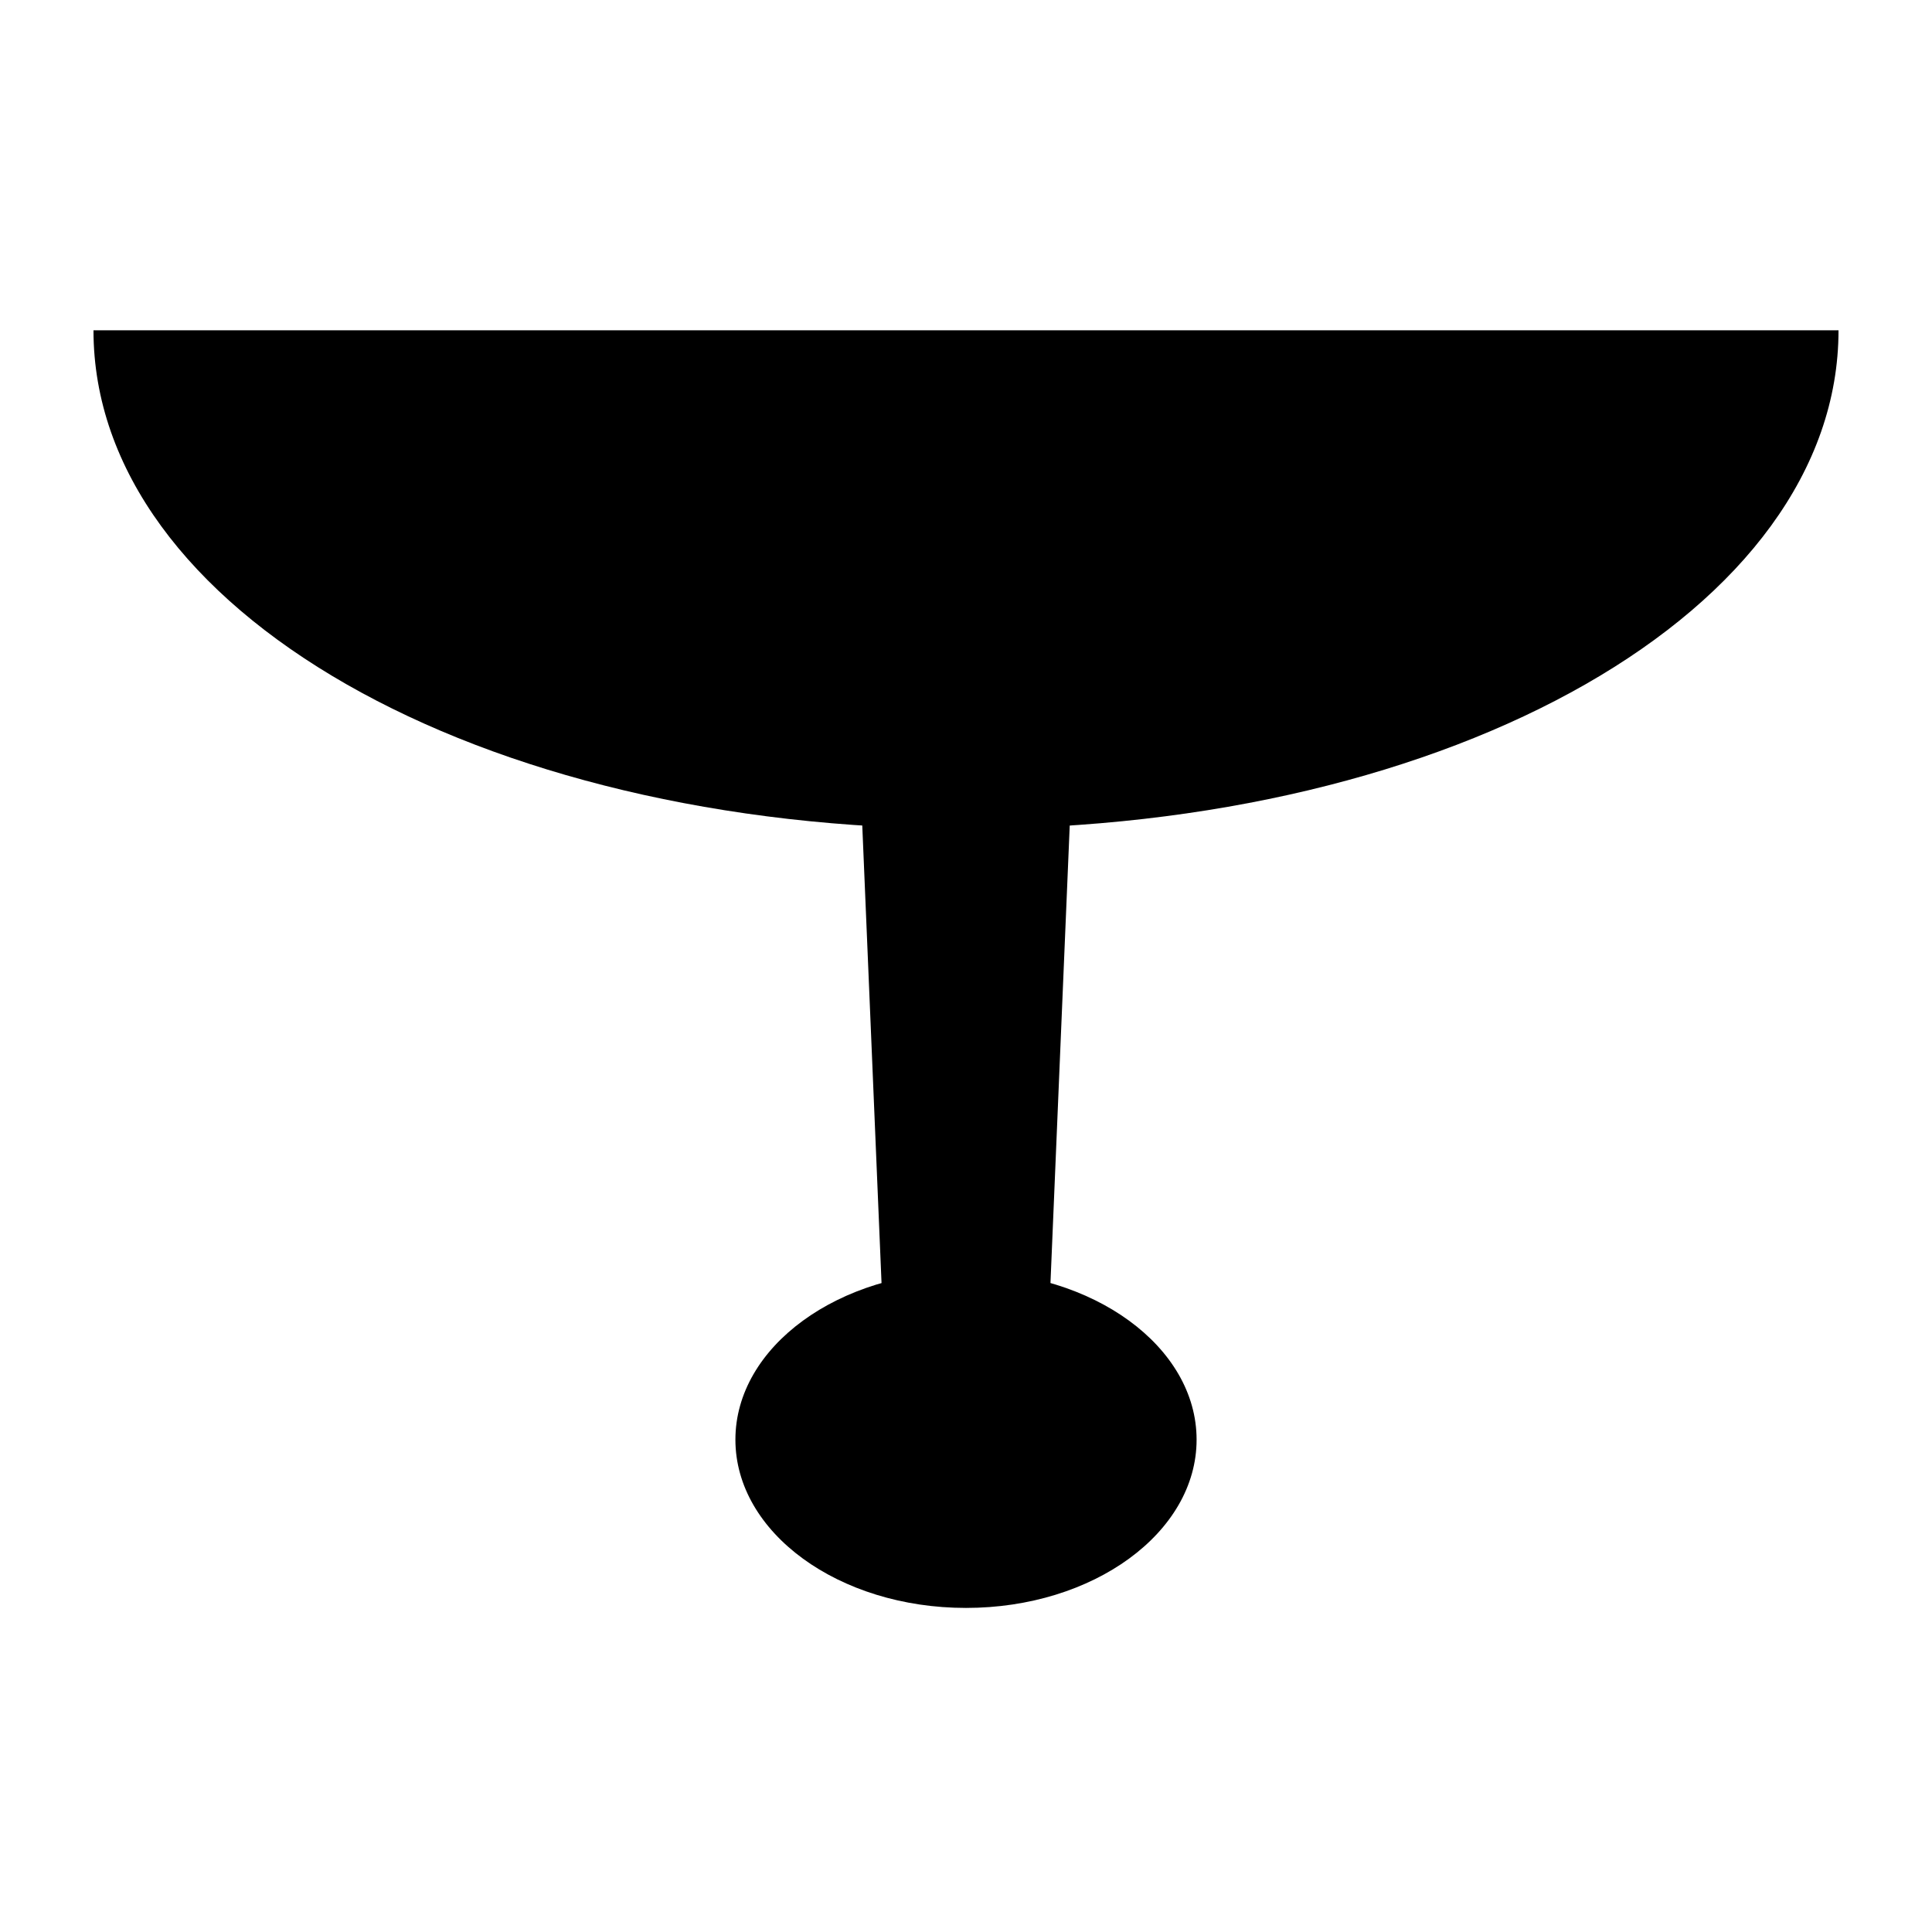
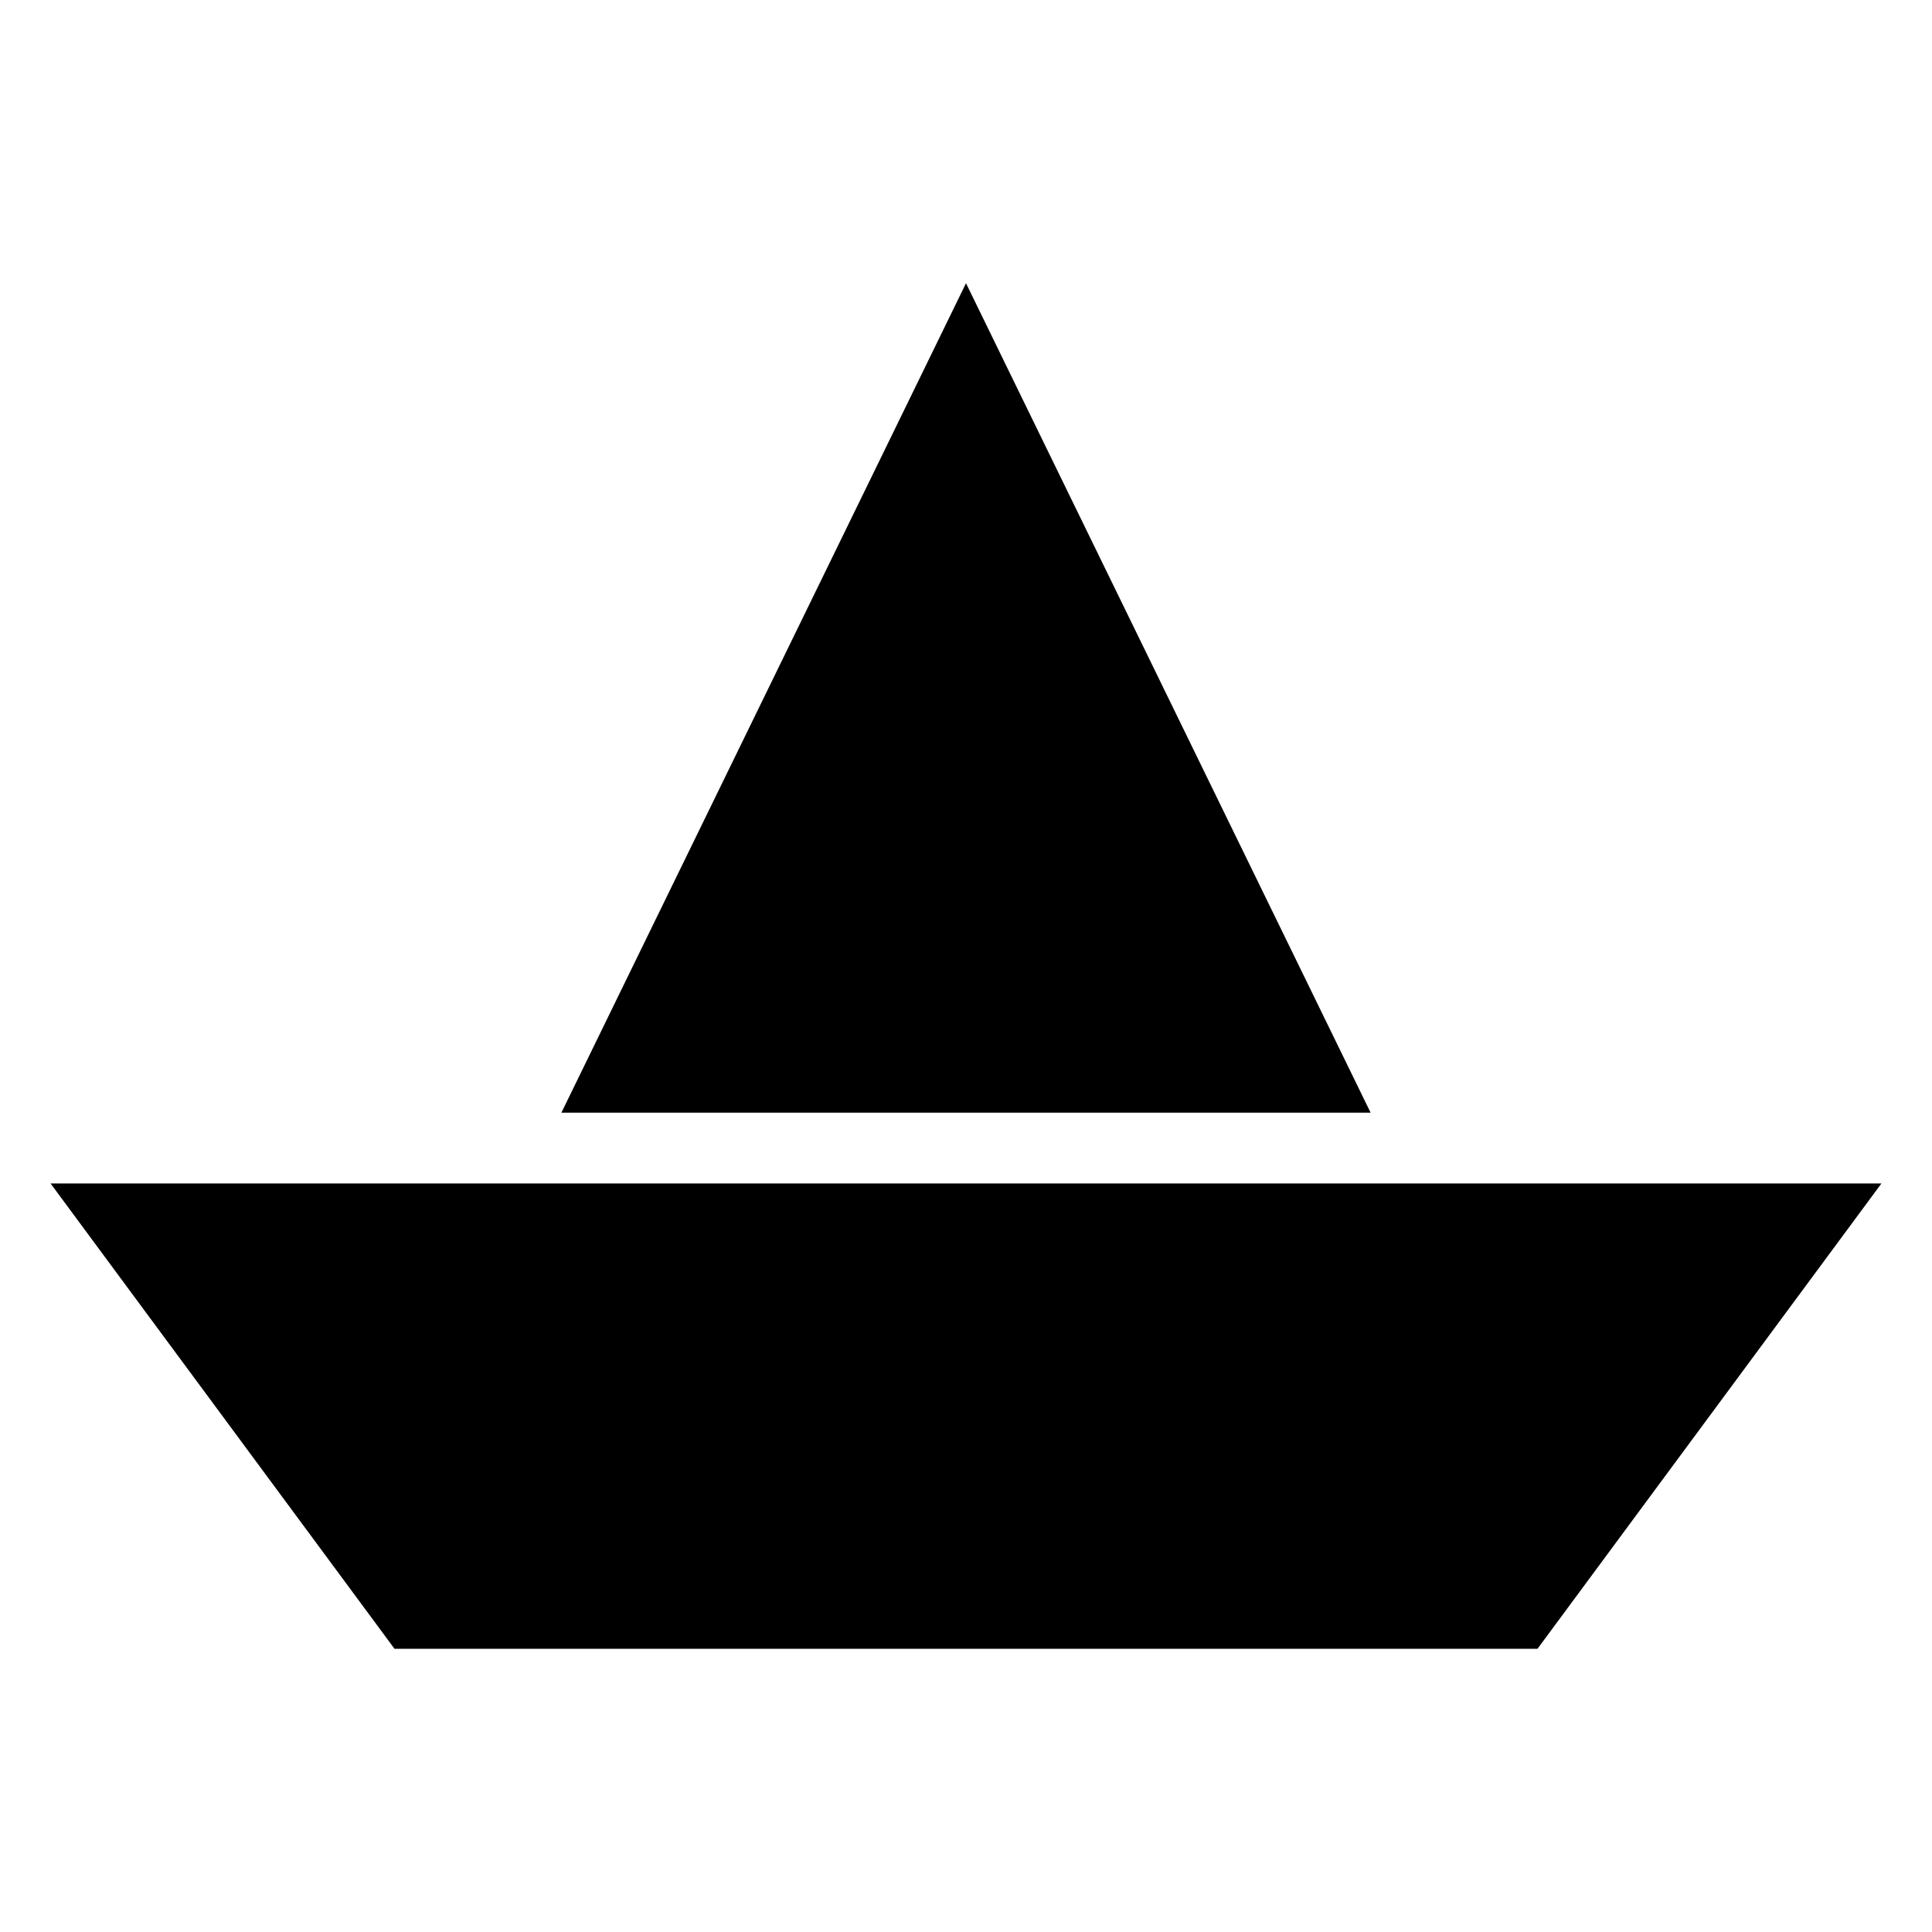
- <svg xmlns="http://www.w3.org/2000/svg" width="24" height="24" viewBox="202 202 620 620" fill="none">
-   <path d="M232 308 H792 C792 397.6 668.8 468 512 468 C355.2 468 232 397.6 232 308 Z" fill="currentColor" />
-   <path d="M478 450 H546 L538 640 H486 Z" fill="currentColor" />
-   <ellipse cx="512" cy="664" rx="74" ry="54" fill="currentColor" />
+ <svg xmlns="http://www.w3.org/2000/svg" width="24" height="24" viewBox="130 108 764 764" fill="none">
+   <path d="M512 220 L 352 548 H 672 Z" fill="currentColor" />
+   <path d="M150 576 H 874 L 738 760 H 286 Z" fill="currentColor" />
</svg>
